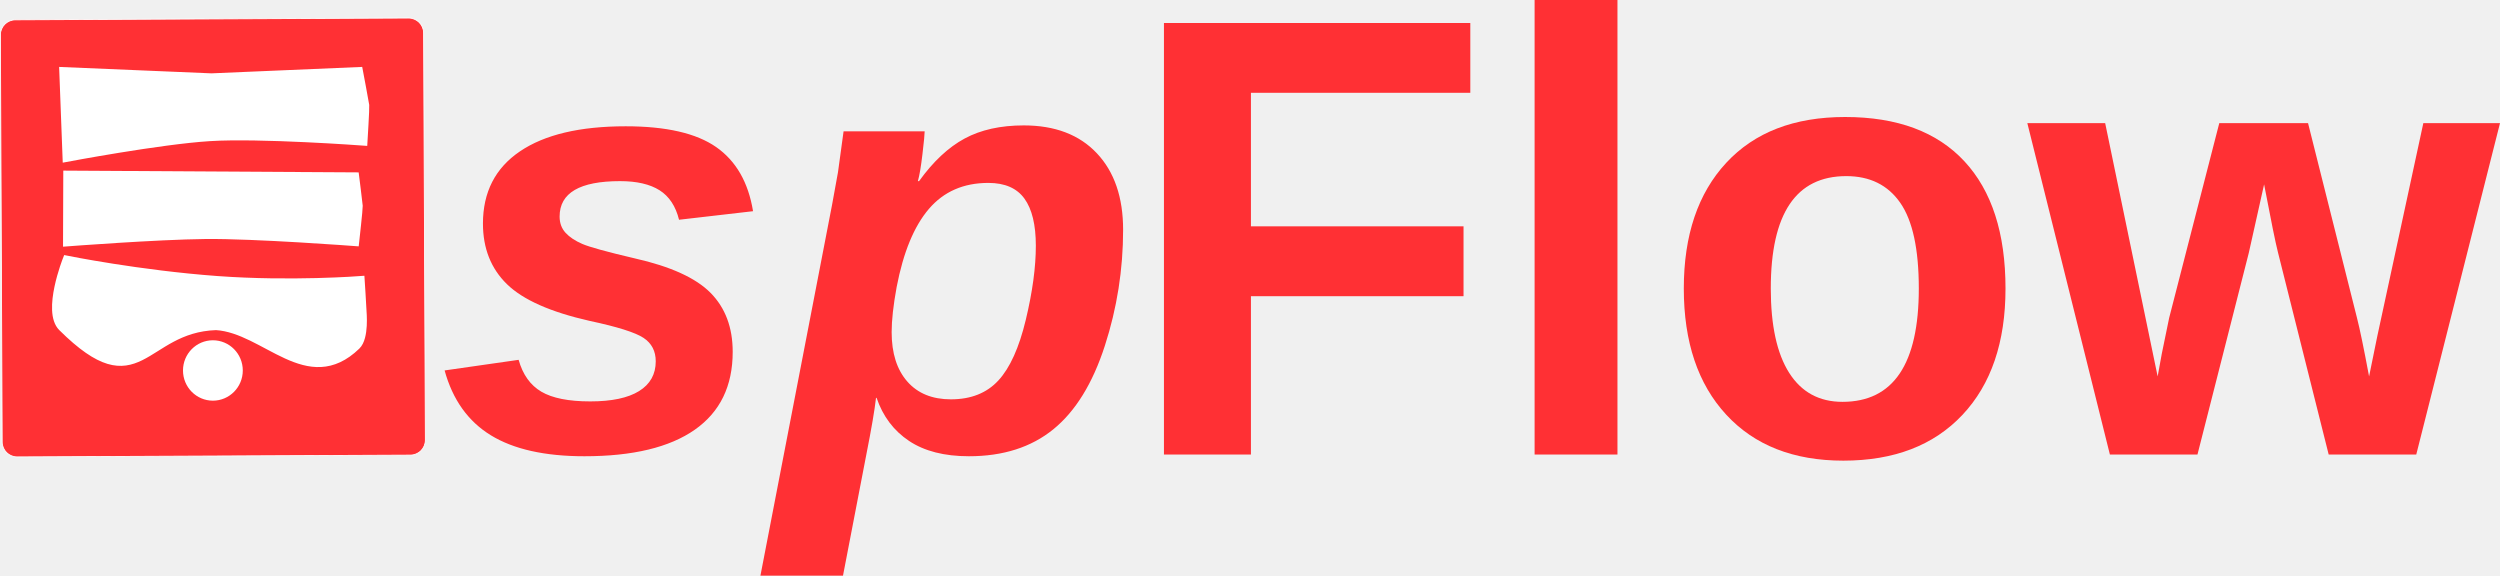
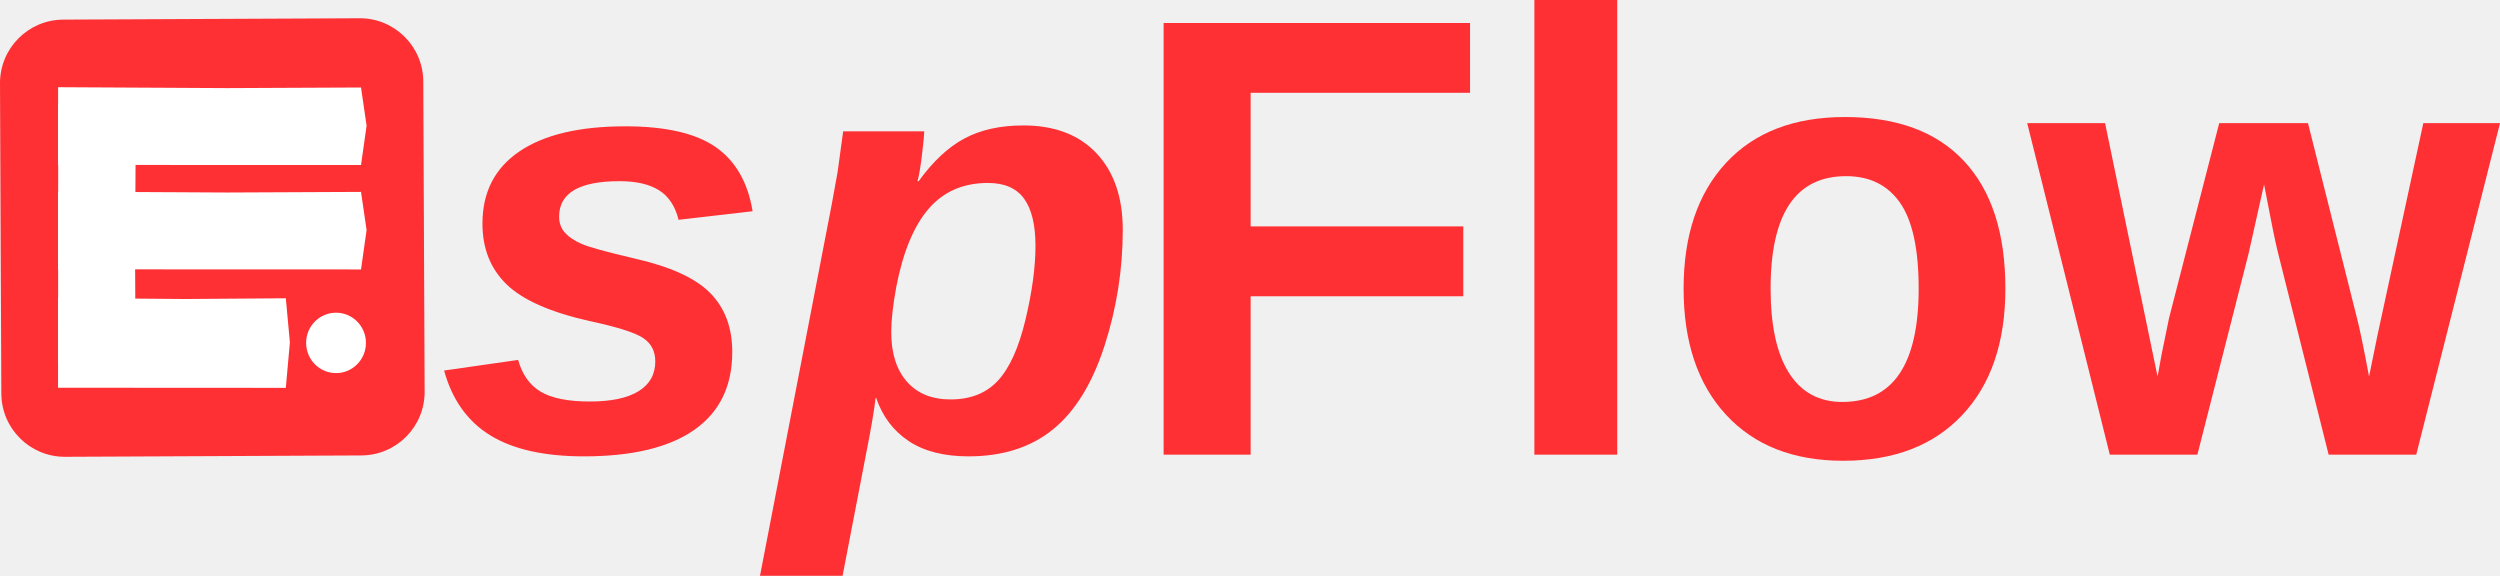
- <svg xmlns="http://www.w3.org/2000/svg" width="120.617mm" height="27.774mm" viewBox="0 0 120.617 27.774" version="1.1" id="svg1" xml:space="preserve">
+ <svg xmlns="http://www.w3.org/2000/svg" width="511.963mm" height="117.919mm" viewBox="0 0 511.963 117.919" version="1.1" id="svg1" xml:space="preserve">
  <defs id="defs1">
    <rect x="-45.971" y="-36.123" width="588.401" height="165.383" id="rect15" />
  </defs>
-   <g id="layer1" transform="translate(-37.20356,-90.33209)">
+   <g id="layer1" transform="translate(-37.26255,-90.33209)">
    <g id="g4" transform="matrix(0.01856801,-0.01696001,0.01696001,0.01856801,54.61545,103.1813)" style="display:inline">
-       <g id="g15">
-         <text xml:space="preserve" style="font-weight:bold;font-size:1180.8px;font-family:Arimo;-inkscape-font-specification:'Arimo, Bold';fill:#ff3034;fill-opacity:1;stroke:#ffffff;stroke-width:0;stroke-dasharray:none;stroke-opacity:1" x="1491.234" y="354.286" id="text1" transform="matrix(0.7244634,0.6617245,-0.6873442,0.7525121,0,0)">
-           <tspan id="tspan1" style="fill:#ff3034;fill-opacity:1;stroke:#ffffff;stroke-width:0;stroke-dasharray:none;stroke-opacity:1" x="1491.234" y="354.286">Flow</tspan>
-         </text>
-         <text xml:space="preserve" style="font-style:italic;font-variant:normal;font-weight:bold;font-stretch:normal;font-size:1158.61px;font-family:Arimo;-inkscape-font-specification:'Arimo Bold Italic';fill:#ff3034;fill-opacity:1;stroke:#ffffff;stroke-width:0;stroke-dasharray:none;stroke-opacity:1" x="147.602" y="353.062" id="text2" transform="rotate(42.40856)">
-           <tspan id="tspan2" style="font-style:italic;font-variant:normal;font-weight:bold;font-stretch:normal;font-family:Arimo;-inkscape-font-specification:'Arimo Bold Italic';fill:#ff3034;fill-opacity:1;stroke:#ffffff;stroke-width:0;stroke-dasharray:none;stroke-opacity:1" x="147.602" y="353.062">sp</tspan>
-         </text>
-         <rect width="811.902" height="838.545" rx="23.786%" fill="#ff3034" id="rect1-3" x="-689.657" y="-475.935" transform="matrix(0.7414449,0.6710138,-0.6712268,0.7412521,0,0)" style="stroke:#ffffff;stroke-width:1.612;stroke-opacity:1" />
-         <path id="rect8" style="fill:#ffffff;stroke:#ffffff;stroke-width:14.356;stroke-opacity:1" d="m -502.615,-300.209 c 10.286,210.539 112.246,106.006 219.74,197.86 65.832,67.885 43.253,213.441 173.998,209.71 23.324,-0.666 52.228,-40.01 55.053,-43.236 4.197,-4.793 36.431,-45.048 36.431,-45.048 0,0 -106.157,-82.924 -203.505,-185.869 -103.293,-109.233 -187.092,-223.991 -187.092,-223.991 0,0 -96.756,46.964 -94.625,90.575 z" />
-         <path id="path10" style="fill:#ffffff;stroke:#ffffff;stroke-width:14.201;stroke-opacity:1" d="m -386.116,-414.072 c 0,0 135.716,106.118 206.054,169.014 70.338,62.897 203.254,204.102 203.254,204.102 0,0 49.514,-43.414 52.139,-46.811 3.899,-5.047 33.667,-47.21 33.667,-47.21 L -297.327,-510.589 Z" />
-         <path id="path11" style="fill:#ffffff;stroke:#ffffff;stroke-width:14.356;stroke-opacity:1" d="m -277.374,-534.329 c 0,0 154.884,95.645 230.119,156.151 75.235,60.506 212.281,205.583 212.281,205.583 0,0 47.246,-45.786 49.679,-49.318 3.614,-5.246 35.8,-57.345 35.8,-57.345 L 33.196,-461.379 -169.021,-662.318 Z" />
-         <ellipse style="fill:#ffffff;fill-opacity:1;stroke:#ffffff;stroke-width:11.001;stroke-dasharray:none;stroke-opacity:1" id="path12" cx="-283.947" cy="199.814" transform="rotate(42.40856)" rx="51.859" ry="52.438" />
+       <text xml:space="preserve" transform="matrix(7.76832,7.095579,-7.095579,7.76832,-189.4162,-819.2401)" id="text15" style="font-style:italic;font-variant:normal;font-weight:bold;font-stretch:normal;font-size:96.654px;font-family:Arimo;-inkscape-font-specification:'Arimo Bold Italic';white-space:pre;shape-inside:url(#rect15);display:inline;fill:#ff3034;fill-opacity:1;stroke:#ff3034;stroke-width:0.378;stroke-dasharray:none;stroke-opacity:1" />
+       <g id="g8" transform="matrix(2.909125,0,0,2.909125,316.8748,1610.559)">
+         <g id="g9" transform="matrix(1.45941,0,0,1.45941,76.28041,387.5886)">
+           <text xml:space="preserve" style="font-weight:bold;font-size:1180.8px;font-family:Arimo;-inkscape-font-specification:'Arimo, Bold';fill:#ff3034;fill-opacity:1;stroke:#ffffff;stroke-width:0;stroke-dasharray:none;stroke-opacity:1" x="1491.234" y="354.286" id="text1" transform="matrix(0.7244634,0.6617245,-0.6873442,0.7525121,0,0)">
+             <tspan id="tspan1" style="fill:#ff3034;fill-opacity:1;stroke:#ffffff;stroke-width:0;stroke-dasharray:none;stroke-opacity:1" x="1491.234" y="354.286">Flow</tspan>
+           </text>
+           <text xml:space="preserve" style="font-style:italic;font-variant:normal;font-weight:bold;font-stretch:normal;font-size:1158.61px;font-family:Arimo;-inkscape-font-specification:'Arimo Bold Italic';fill:#ff3034;fill-opacity:1;stroke:#ffffff;stroke-width:0;stroke-dasharray:none;stroke-opacity:1" x="147.602" y="353.062" id="text2" transform="rotate(42.40856)">
+             <tspan id="tspan2" style="font-style:italic;font-variant:normal;font-weight:bold;font-stretch:normal;font-family:Arimo;-inkscape-font-specification:'Arimo Bold Italic';fill:#ff3034;fill-opacity:1;stroke:#ffffff;stroke-width:0;stroke-dasharray:none;stroke-opacity:1" x="147.602" y="353.062">sp</tspan>
+           </text>
+           <rect width="811.902" height="838.545" rx="23.786%" fill="#ff3034" id="rect1-3" x="-689.657" y="-475.935" transform="matrix(0.7414449,0.6710138,-0.6712268,0.7412521,0,0)" style="stroke:#ffffff;stroke-width:0;stroke-dasharray:none;stroke-opacity:1" />
+           <g id="g6">
+             <g id="g7">
+               <path id="rect8" style="fill:#ffffff;stroke:#ffffff;stroke-width:13.467;stroke-opacity:1" d="m -575.571,-219.647 165.782,151.597 147.1,134.513 59.613,-54.561 47.156,-62.289 -139.052,-125.172 -173.529,-161.211 z" />
+               <ellipse style="fill:#ffffff;fill-opacity:1;stroke:#ffffff;stroke-width:11.001;stroke-dasharray:none;stroke-opacity:1" id="path12" cx="-46.651" cy="146.751" transform="rotate(42.40856)" rx="51.859" ry="52.438" />
+               <path id="path1" style="fill:#ffffff;stroke:#ffffff;stroke-width:14.356;stroke-opacity:1" d="M -421.79,-387.346 -199.769,-184.406 -2.768,-4.335 50.441,-48.257 87.861,-103.501 -97.878,-271.596 -330.892,-486.73 Z" />
+               <path id="path2" style="fill:#ffffff;stroke:#ffffff;stroke-width:14.356;stroke-opacity:1" d="m -286.739,-535.201 222.021,202.94 197.002,180.071 53.209,-43.921 37.42,-55.245 L 37.173,-419.451 -195.841,-634.586 Z" />
+               <path id="path6" style="fill:#ffffff;stroke:#ffffff;stroke-width:13.307;stroke-opacity:1" d="m -218.727,-609.992 -173.015,189.258 -153.518,167.931 45.277,52.516 54.668,38.817 143.165,-158.461 183.593,-198.462 z" />
+             </g>
+           </g>
+         </g>
      </g>
-       <text xml:space="preserve" transform="matrix(7.76832,7.095579,-7.095579,7.76832,-189.4162,-819.2401)" id="text15" style="font-style:italic;font-variant:normal;font-weight:bold;font-stretch:normal;font-size:96.654px;font-family:Arimo;-inkscape-font-specification:'Arimo Bold Italic';white-space:pre;shape-inside:url(#rect15);fill:#ff3034;fill-opacity:1;stroke:#ff3034;stroke-width:0.378;stroke-dasharray:none;stroke-opacity:1" />
    </g>
  </g>
</svg>
